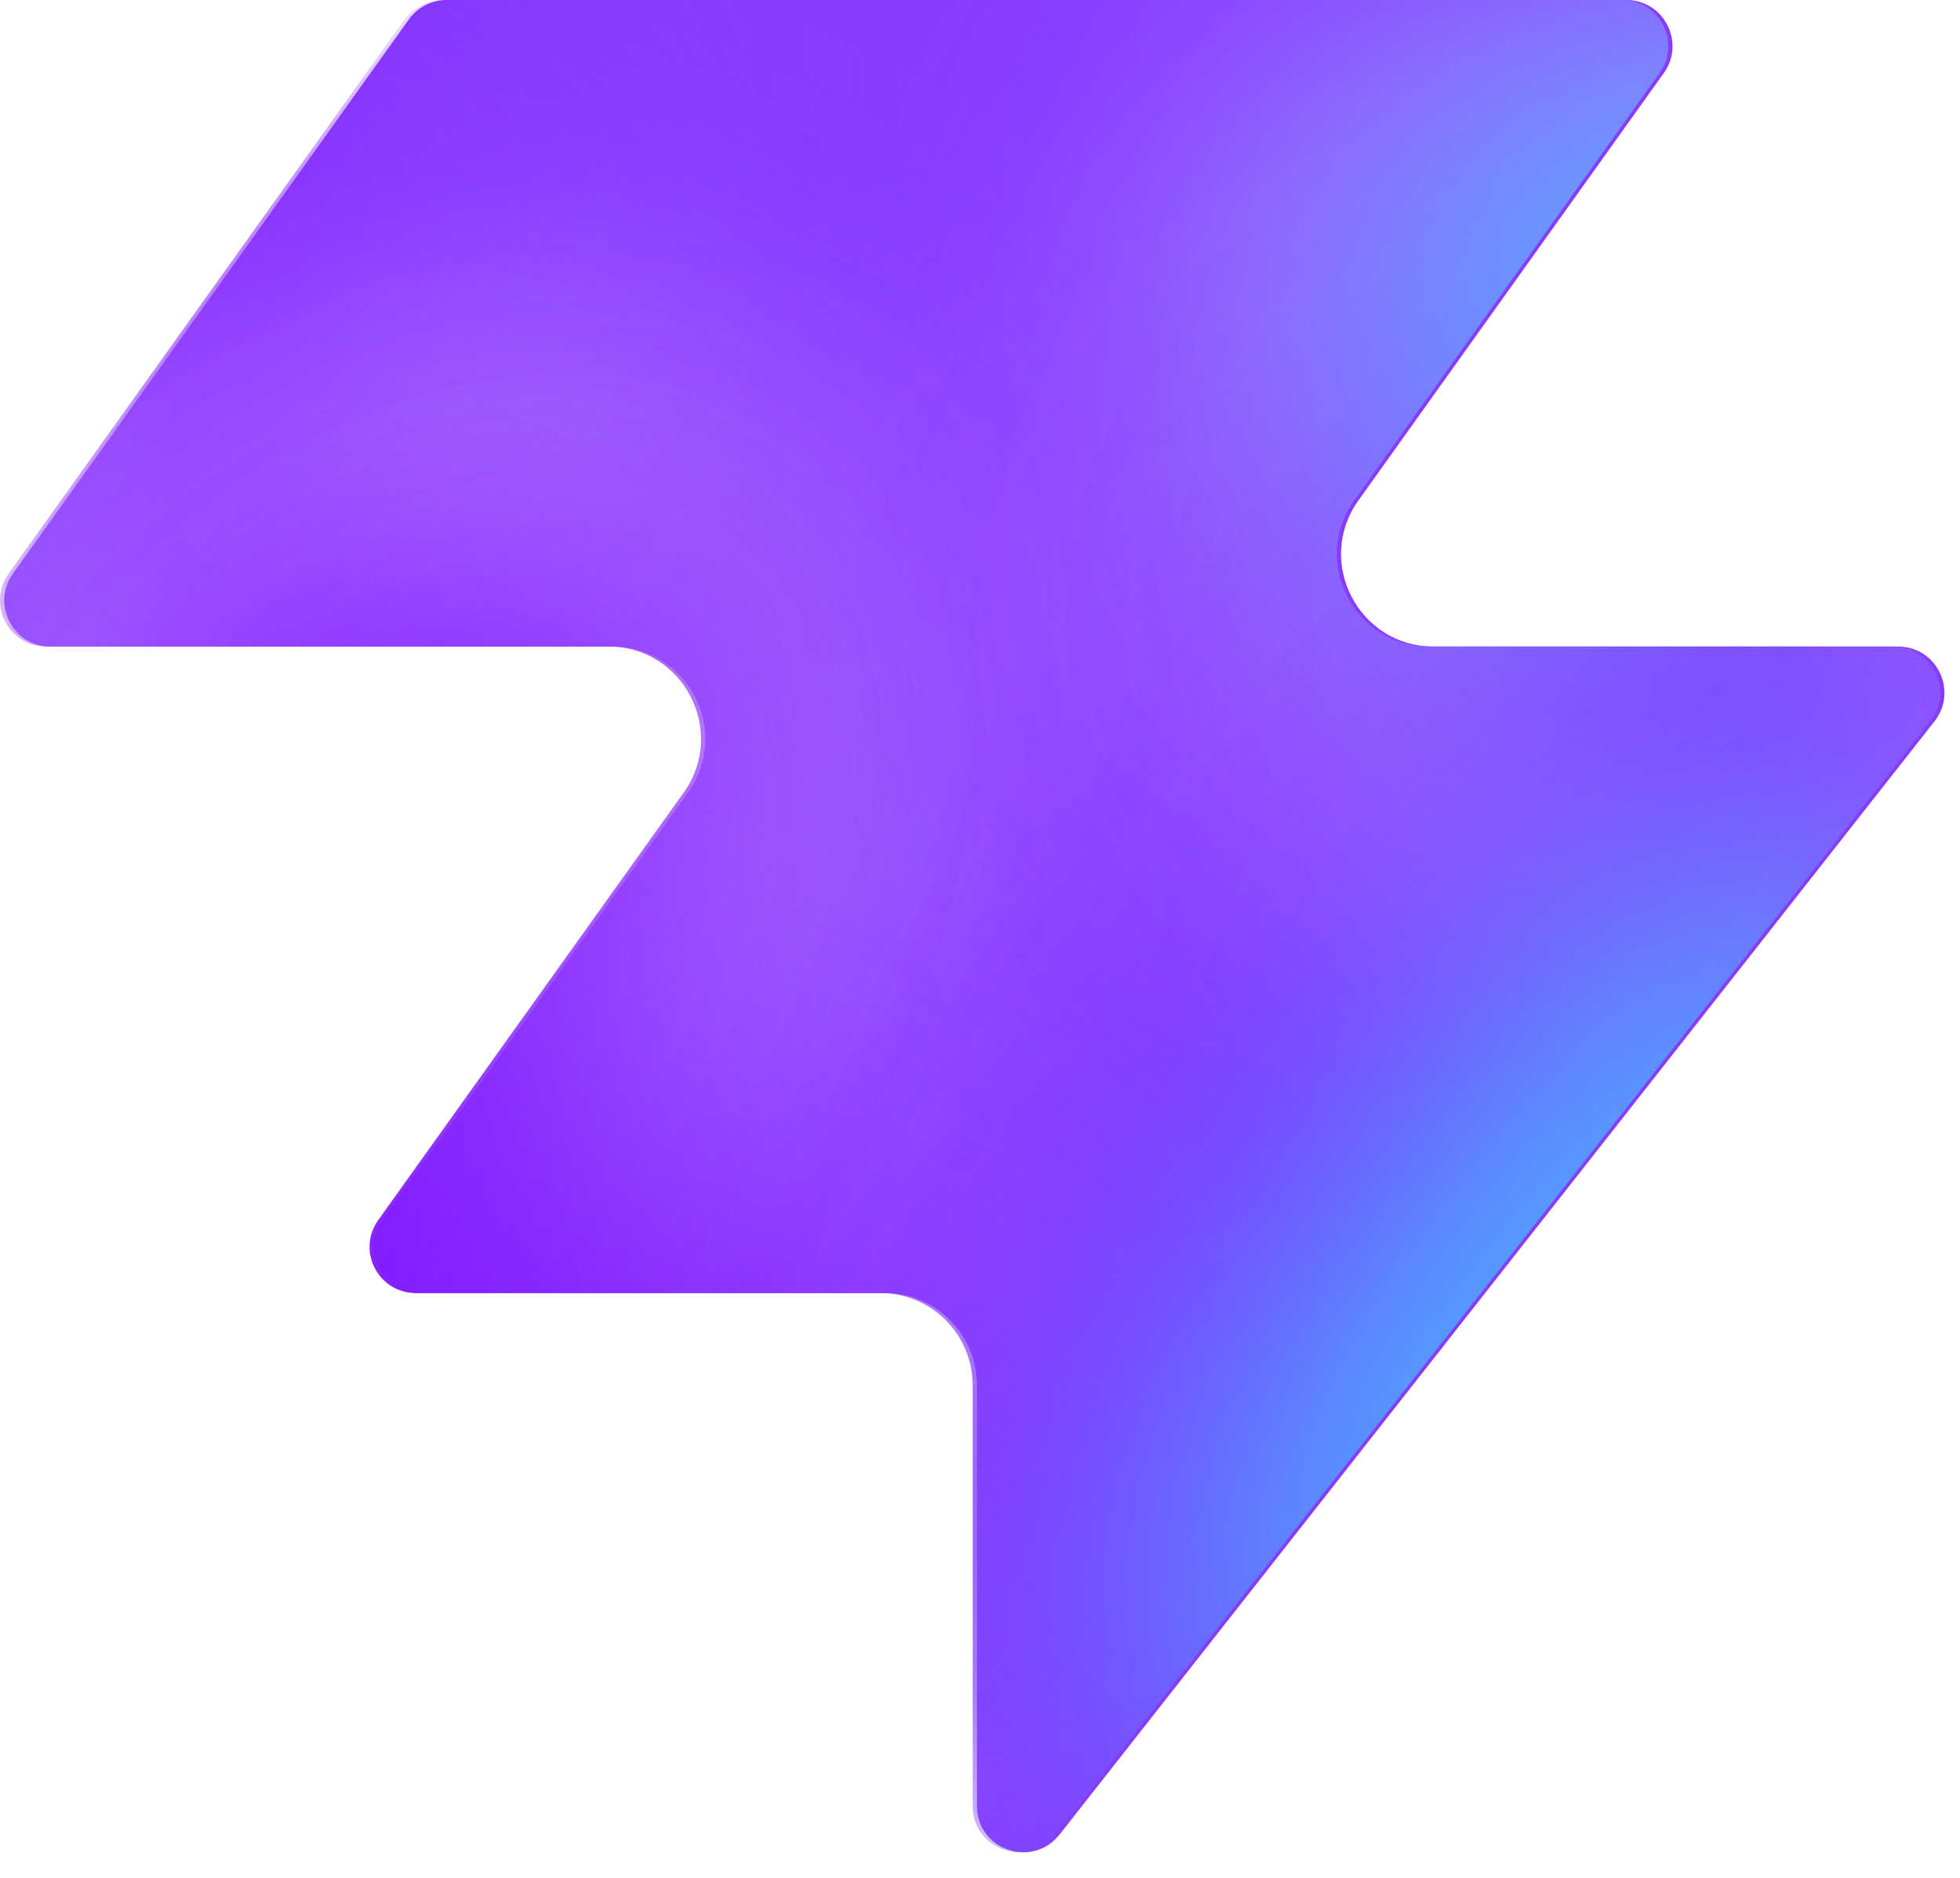
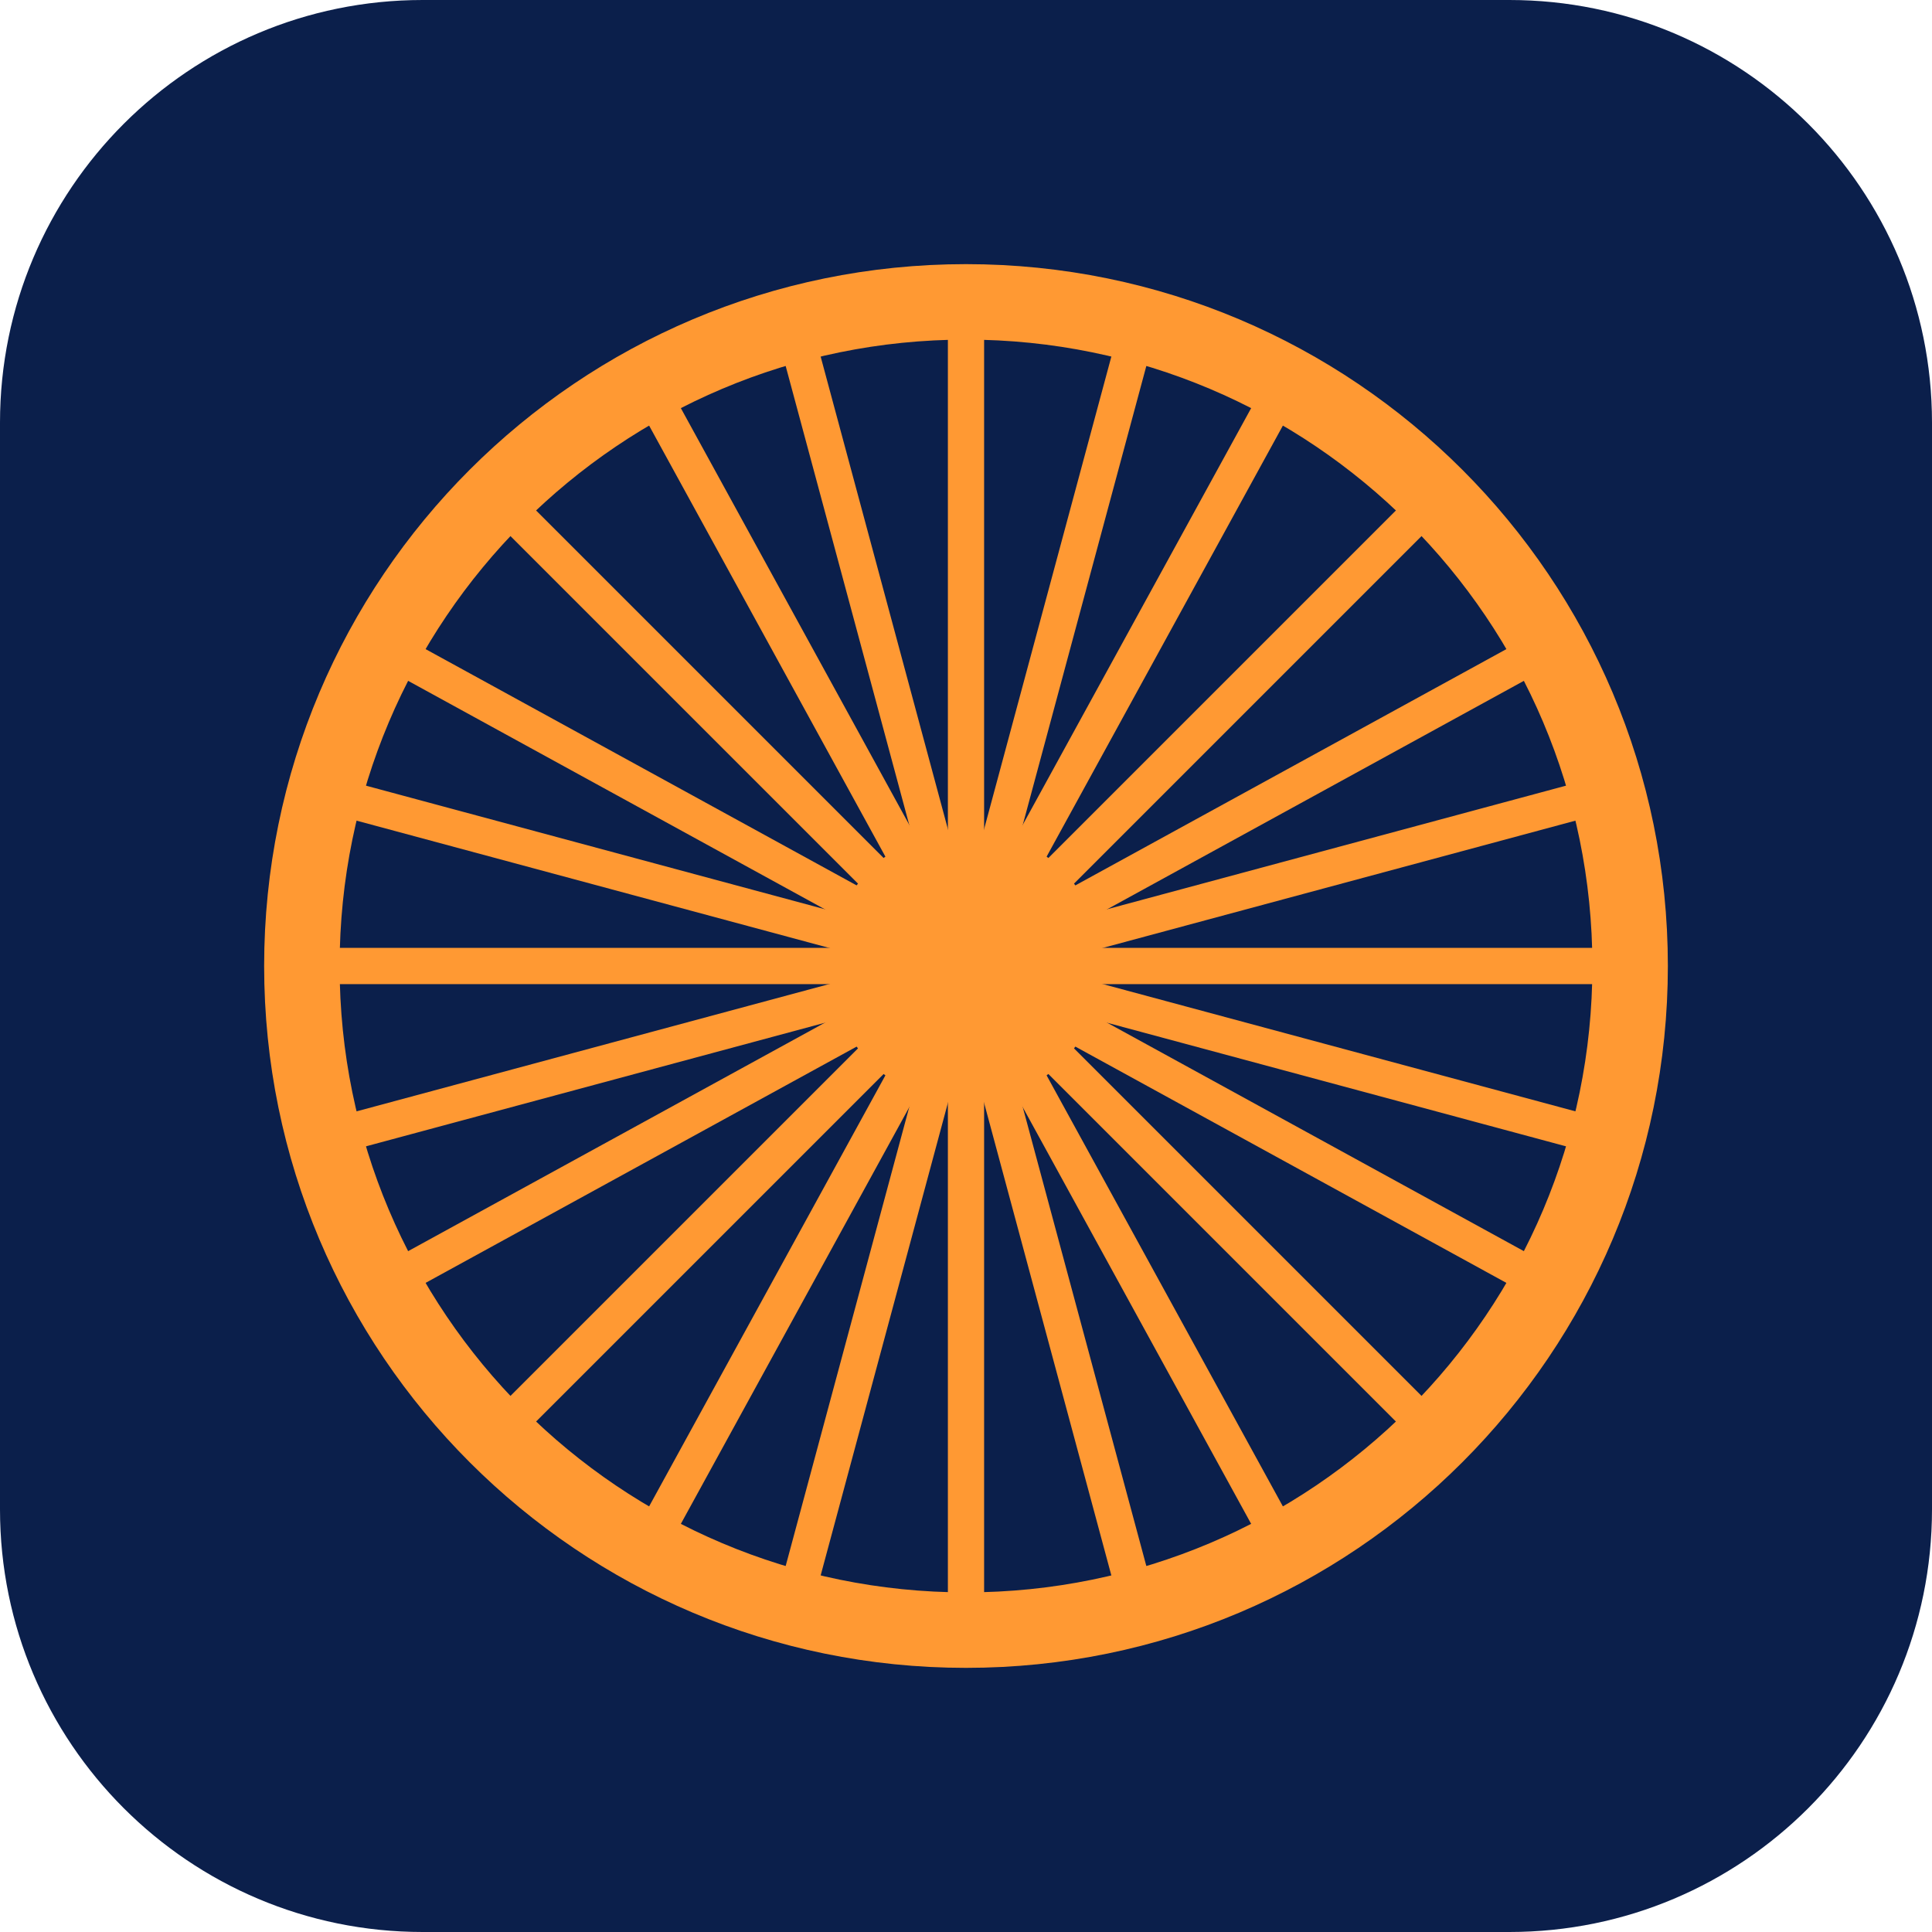
- <svg xmlns="http://www.w3.org/2000/svg" width="48" height="46" fill="none" viewBox="0 0 48 46">
-   <path fill="#863bff" d="M25.946 44.938c-.664.845-2.021.375-2.021-.698V33.937a2.26 2.26 0 0 0-2.262-2.262H10.287c-.92 0-1.456-1.04-.92-1.788l7.48-10.471c1.07-1.497 0-3.578-1.842-3.578H1.237c-.92 0-1.456-1.04-.92-1.788L10.013.474c.214-.297.556-.474.92-.474h28.894c.92 0 1.456 1.04.92 1.788l-7.48 10.471c-1.07 1.498 0 3.579 1.842 3.579h11.377c.943 0 1.473 1.088.89 1.83L25.947 44.94z" style="fill:#863bff;fill:color(display-p3 .525 .23 1);fill-opacity:1" />
-   <mask id="a" width="48" height="46" x="0" y="0" maskUnits="userSpaceOnUse" style="mask-type:alpha">
-     <path fill="#000" d="M25.842 44.938c-.664.844-2.021.375-2.021-.698V33.937a2.26 2.26 0 0 0-2.262-2.262H10.183c-.92 0-1.456-1.04-.92-1.788l7.48-10.471c1.07-1.498 0-3.579-1.842-3.579H1.133c-.92 0-1.456-1.04-.92-1.787L9.91.473c.214-.297.556-.474.92-.474h28.894c.92 0 1.456 1.04.92 1.788l-7.48 10.471c-1.07 1.498 0 3.578 1.842 3.578h11.377c.943 0 1.473 1.088.89 1.832L25.843 44.94z" style="fill:#000;fill-opacity:1" />
-   </mask>
-   <g mask="url(#a)">
-     <g filter="url(#b)">
-       <ellipse cx="5.508" cy="14.704" fill="#ede6ff" rx="5.508" ry="14.704" style="fill:#ede6ff;fill:color(display-p3 .927 .903 1);fill-opacity:1" transform="matrix(.00324 1 1 -.00324 -4.47 31.516)" />
-     </g>
-     <g filter="url(#c)">
-       <ellipse cx="10.399" cy="29.851" fill="#ede6ff" rx="10.399" ry="29.851" style="fill:#ede6ff;fill:color(display-p3 .927 .903 1);fill-opacity:1" transform="matrix(.00324 1 1 -.00324 -39.328 7.883)" />
-     </g>
-     <g filter="url(#d)">
-       <ellipse cx="5.508" cy="30.487" fill="#7e14ff" rx="5.508" ry="30.487" style="fill:#7e14ff;fill:color(display-p3 .492 .077 1);fill-opacity:1" transform="rotate(89.814 -25.913 -14.639)scale(1 -1)" />
-     </g>
-     <g filter="url(#e)">
-       <ellipse cx="5.508" cy="30.599" fill="#7e14ff" rx="5.508" ry="30.599" style="fill:#7e14ff;fill:color(display-p3 .492 .077 1);fill-opacity:1" transform="rotate(89.814 -32.644 -3.334)scale(1 -1)" />
-     </g>
-     <g filter="url(#f)">
-       <ellipse cx="5.508" cy="30.599" fill="#7e14ff" rx="5.508" ry="30.599" style="fill:#7e14ff;fill:color(display-p3 .492 .077 1);fill-opacity:1" transform="matrix(.00324 1 1 -.00324 -34.34 30.47)" />
-     </g>
-     <g filter="url(#g)">
-       <ellipse cx="14.072" cy="22.078" fill="#ede6ff" rx="14.072" ry="22.078" style="fill:#ede6ff;fill:color(display-p3 .927 .903 1);fill-opacity:1" transform="rotate(93.35 24.506 48.493)scale(-1 1)" />
-     </g>
-     <g filter="url(#h)">
-       <ellipse cx="3.47" cy="21.501" fill="#7e14ff" rx="3.47" ry="21.501" style="fill:#7e14ff;fill:color(display-p3 .492 .077 1);fill-opacity:1" transform="rotate(89.009 28.708 47.59)scale(-1 1)" />
-     </g>
-     <g filter="url(#i)">
-       <ellipse cx="3.47" cy="21.501" fill="#7e14ff" rx="3.47" ry="21.501" style="fill:#7e14ff;fill:color(display-p3 .492 .077 1);fill-opacity:1" transform="rotate(89.009 28.708 47.59)scale(-1 1)" />
-     </g>
-     <g filter="url(#j)">
-       <ellipse cx=".387" cy="8.972" fill="#7e14ff" rx="4.407" ry="29.108" style="fill:#7e14ff;fill:color(display-p3 .492 .077 1);fill-opacity:1" transform="rotate(39.51 .387 8.972)" />
-     </g>
-     <g filter="url(#k)">
-       <ellipse cx="47.523" cy="-6.092" fill="#7e14ff" rx="4.407" ry="29.108" style="fill:#7e14ff;fill:color(display-p3 .492 .077 1);fill-opacity:1" transform="rotate(37.892 47.523 -6.092)" />
-     </g>
-     <g filter="url(#l)">
-       <ellipse cx="41.412" cy="6.333" fill="#47bfff" rx="5.971" ry="9.665" style="fill:#47bfff;fill:color(display-p3 .28 .748 1);fill-opacity:1" transform="rotate(37.892 41.412 6.333)" />
-     </g>
-     <g filter="url(#m)">
-       <ellipse cx="-1.879" cy="38.332" fill="#7e14ff" rx="4.407" ry="29.108" style="fill:#7e14ff;fill:color(display-p3 .492 .077 1);fill-opacity:1" transform="rotate(37.892 -1.88 38.332)" />
-     </g>
-     <g filter="url(#n)">
-       <ellipse cx="-1.879" cy="38.332" fill="#7e14ff" rx="4.407" ry="29.108" style="fill:#7e14ff;fill:color(display-p3 .492 .077 1);fill-opacity:1" transform="rotate(37.892 -1.88 38.332)" />
-     </g>
-     <g filter="url(#o)">
-       <ellipse cx="35.651" cy="29.907" fill="#7e14ff" rx="4.407" ry="29.108" style="fill:#7e14ff;fill:color(display-p3 .492 .077 1);fill-opacity:1" transform="rotate(37.892 35.651 29.907)" />
-     </g>
-     <g filter="url(#p)">
-       <ellipse cx="38.418" cy="32.4" fill="#47bfff" rx="5.971" ry="15.297" style="fill:#47bfff;fill:color(display-p3 .28 .748 1);fill-opacity:1" transform="rotate(37.892 38.418 32.4)" />
-     </g>
+ <svg xmlns="http://www.w3.org/2000/svg" viewBox="0 0 64 64" fill="none">
+   <rect width="64" height="64" rx="14" fill="#0B1F4B" />
+   <circle cx="32" cy="32" r="22" stroke="#FF9933" stroke-width="2.5" fill="none" />
+   <circle cx="32" cy="32" r="4.5" fill="#FF9933" />
+   <g stroke="#FF9933" stroke-width="1.2" stroke-linecap="round">
+     <line x1="32" y1="11" x2="32" y2="53" />
+     <line x1="11" y1="32" x2="53" y2="32" />
+     <line x1="17.15" y1="17.15" x2="46.85" y2="46.85" />
+     <line x1="17.15" y1="46.85" x2="46.85" y2="17.15" />
+     <line x1="21.36" y1="12.59" x2="42.64" y2="51.41" />
+     <line x1="12.59" y1="21.36" x2="51.41" y2="42.64" />
+     <line x1="12.59" y1="42.64" x2="51.41" y2="21.36" />
+     <line x1="21.36" y1="51.41" x2="42.64" y2="12.59" />
+     <line x1="26.31" y1="10.87" x2="37.69" y2="53.13" />
+     <line x1="10.87" y1="26.31" x2="53.13" y2="37.69" />
+     <line x1="10.87" y1="37.69" x2="53.13" y2="26.31" />
+     <line x1="26.31" y1="53.13" x2="37.69" y2="10.87" />
  </g>
-   <defs>
-     <filter id="b" width="60.045" height="41.654" x="-19.77" y="16.149" color-interpolation-filters="sRGB" filterUnits="userSpaceOnUse">
-       <feFlood flood-opacity="0" result="BackgroundImageFix" />
-       <feBlend in="SourceGraphic" in2="BackgroundImageFix" result="shape" />
-       <feGaussianBlur result="effect1_foregroundBlur_2002_17158" stdDeviation="7.659" />
-     </filter>
-     <filter id="c" width="90.34" height="51.437" x="-54.613" y="-7.533" color-interpolation-filters="sRGB" filterUnits="userSpaceOnUse">
-       <feFlood flood-opacity="0" result="BackgroundImageFix" />
-       <feBlend in="SourceGraphic" in2="BackgroundImageFix" result="shape" />
-       <feGaussianBlur result="effect1_foregroundBlur_2002_17158" stdDeviation="7.659" />
-     </filter>
-     <filter id="d" width="79.355" height="29.4" x="-49.64" y="2.03" color-interpolation-filters="sRGB" filterUnits="userSpaceOnUse">
-       <feFlood flood-opacity="0" result="BackgroundImageFix" />
-       <feBlend in="SourceGraphic" in2="BackgroundImageFix" result="shape" />
-       <feGaussianBlur result="effect1_foregroundBlur_2002_17158" stdDeviation="4.596" />
-     </filter>
-     <filter id="e" width="79.579" height="29.4" x="-45.045" y="20.029" color-interpolation-filters="sRGB" filterUnits="userSpaceOnUse">
-       <feFlood flood-opacity="0" result="BackgroundImageFix" />
-       <feBlend in="SourceGraphic" in2="BackgroundImageFix" result="shape" />
-       <feGaussianBlur result="effect1_foregroundBlur_2002_17158" stdDeviation="4.596" />
-     </filter>
-     <filter id="f" width="79.579" height="29.4" x="-43.513" y="21.178" color-interpolation-filters="sRGB" filterUnits="userSpaceOnUse">
-       <feFlood flood-opacity="0" result="BackgroundImageFix" />
-       <feBlend in="SourceGraphic" in2="BackgroundImageFix" result="shape" />
-       <feGaussianBlur result="effect1_foregroundBlur_2002_17158" stdDeviation="4.596" />
-     </filter>
-     <filter id="g" width="74.749" height="58.852" x="15.756" y="-17.901" color-interpolation-filters="sRGB" filterUnits="userSpaceOnUse">
-       <feFlood flood-opacity="0" result="BackgroundImageFix" />
-       <feBlend in="SourceGraphic" in2="BackgroundImageFix" result="shape" />
-       <feGaussianBlur result="effect1_foregroundBlur_2002_17158" stdDeviation="7.659" />
-     </filter>
-     <filter id="h" width="61.377" height="25.362" x="23.548" y="2.284" color-interpolation-filters="sRGB" filterUnits="userSpaceOnUse">
-       <feFlood flood-opacity="0" result="BackgroundImageFix" />
-       <feBlend in="SourceGraphic" in2="BackgroundImageFix" result="shape" />
-       <feGaussianBlur result="effect1_foregroundBlur_2002_17158" stdDeviation="4.596" />
-     </filter>
-     <filter id="i" width="61.377" height="25.362" x="23.548" y="2.284" color-interpolation-filters="sRGB" filterUnits="userSpaceOnUse">
-       <feFlood flood-opacity="0" result="BackgroundImageFix" />
-       <feBlend in="SourceGraphic" in2="BackgroundImageFix" result="shape" />
-       <feGaussianBlur result="effect1_foregroundBlur_2002_17158" stdDeviation="4.596" />
-     </filter>
-     <filter id="j" width="56.045" height="63.649" x="-27.636" y="-22.853" color-interpolation-filters="sRGB" filterUnits="userSpaceOnUse">
-       <feFlood flood-opacity="0" result="BackgroundImageFix" />
-       <feBlend in="SourceGraphic" in2="BackgroundImageFix" result="shape" />
-       <feGaussianBlur result="effect1_foregroundBlur_2002_17158" stdDeviation="4.596" />
-     </filter>
-     <filter id="k" width="54.814" height="64.646" x="20.116" y="-38.415" color-interpolation-filters="sRGB" filterUnits="userSpaceOnUse">
-       <feFlood flood-opacity="0" result="BackgroundImageFix" />
-       <feBlend in="SourceGraphic" in2="BackgroundImageFix" result="shape" />
-       <feGaussianBlur result="effect1_foregroundBlur_2002_17158" stdDeviation="4.596" />
-     </filter>
-     <filter id="l" width="33.541" height="35.313" x="24.641" y="-11.323" color-interpolation-filters="sRGB" filterUnits="userSpaceOnUse">
-       <feFlood flood-opacity="0" result="BackgroundImageFix" />
-       <feBlend in="SourceGraphic" in2="BackgroundImageFix" result="shape" />
-       <feGaussianBlur result="effect1_foregroundBlur_2002_17158" stdDeviation="4.596" />
-     </filter>
-     <filter id="m" width="54.814" height="64.646" x="-29.286" y="6.009" color-interpolation-filters="sRGB" filterUnits="userSpaceOnUse">
-       <feFlood flood-opacity="0" result="BackgroundImageFix" />
-       <feBlend in="SourceGraphic" in2="BackgroundImageFix" result="shape" />
-       <feGaussianBlur result="effect1_foregroundBlur_2002_17158" stdDeviation="4.596" />
-     </filter>
-     <filter id="n" width="54.814" height="64.646" x="-29.286" y="6.009" color-interpolation-filters="sRGB" filterUnits="userSpaceOnUse">
-       <feFlood flood-opacity="0" result="BackgroundImageFix" />
-       <feBlend in="SourceGraphic" in2="BackgroundImageFix" result="shape" />
-       <feGaussianBlur result="effect1_foregroundBlur_2002_17158" stdDeviation="4.596" />
-     </filter>
-     <filter id="o" width="54.814" height="64.646" x="8.244" y="-2.416" color-interpolation-filters="sRGB" filterUnits="userSpaceOnUse">
-       <feFlood flood-opacity="0" result="BackgroundImageFix" />
-       <feBlend in="SourceGraphic" in2="BackgroundImageFix" result="shape" />
-       <feGaussianBlur result="effect1_foregroundBlur_2002_17158" stdDeviation="4.596" />
-     </filter>
-     <filter id="p" width="39.409" height="43.623" x="18.713" y="10.588" color-interpolation-filters="sRGB" filterUnits="userSpaceOnUse">
-       <feFlood flood-opacity="0" result="BackgroundImageFix" />
-       <feBlend in="SourceGraphic" in2="BackgroundImageFix" result="shape" />
-       <feGaussianBlur result="effect1_foregroundBlur_2002_17158" stdDeviation="4.596" />
-     </filter>
-   </defs>
</svg>
